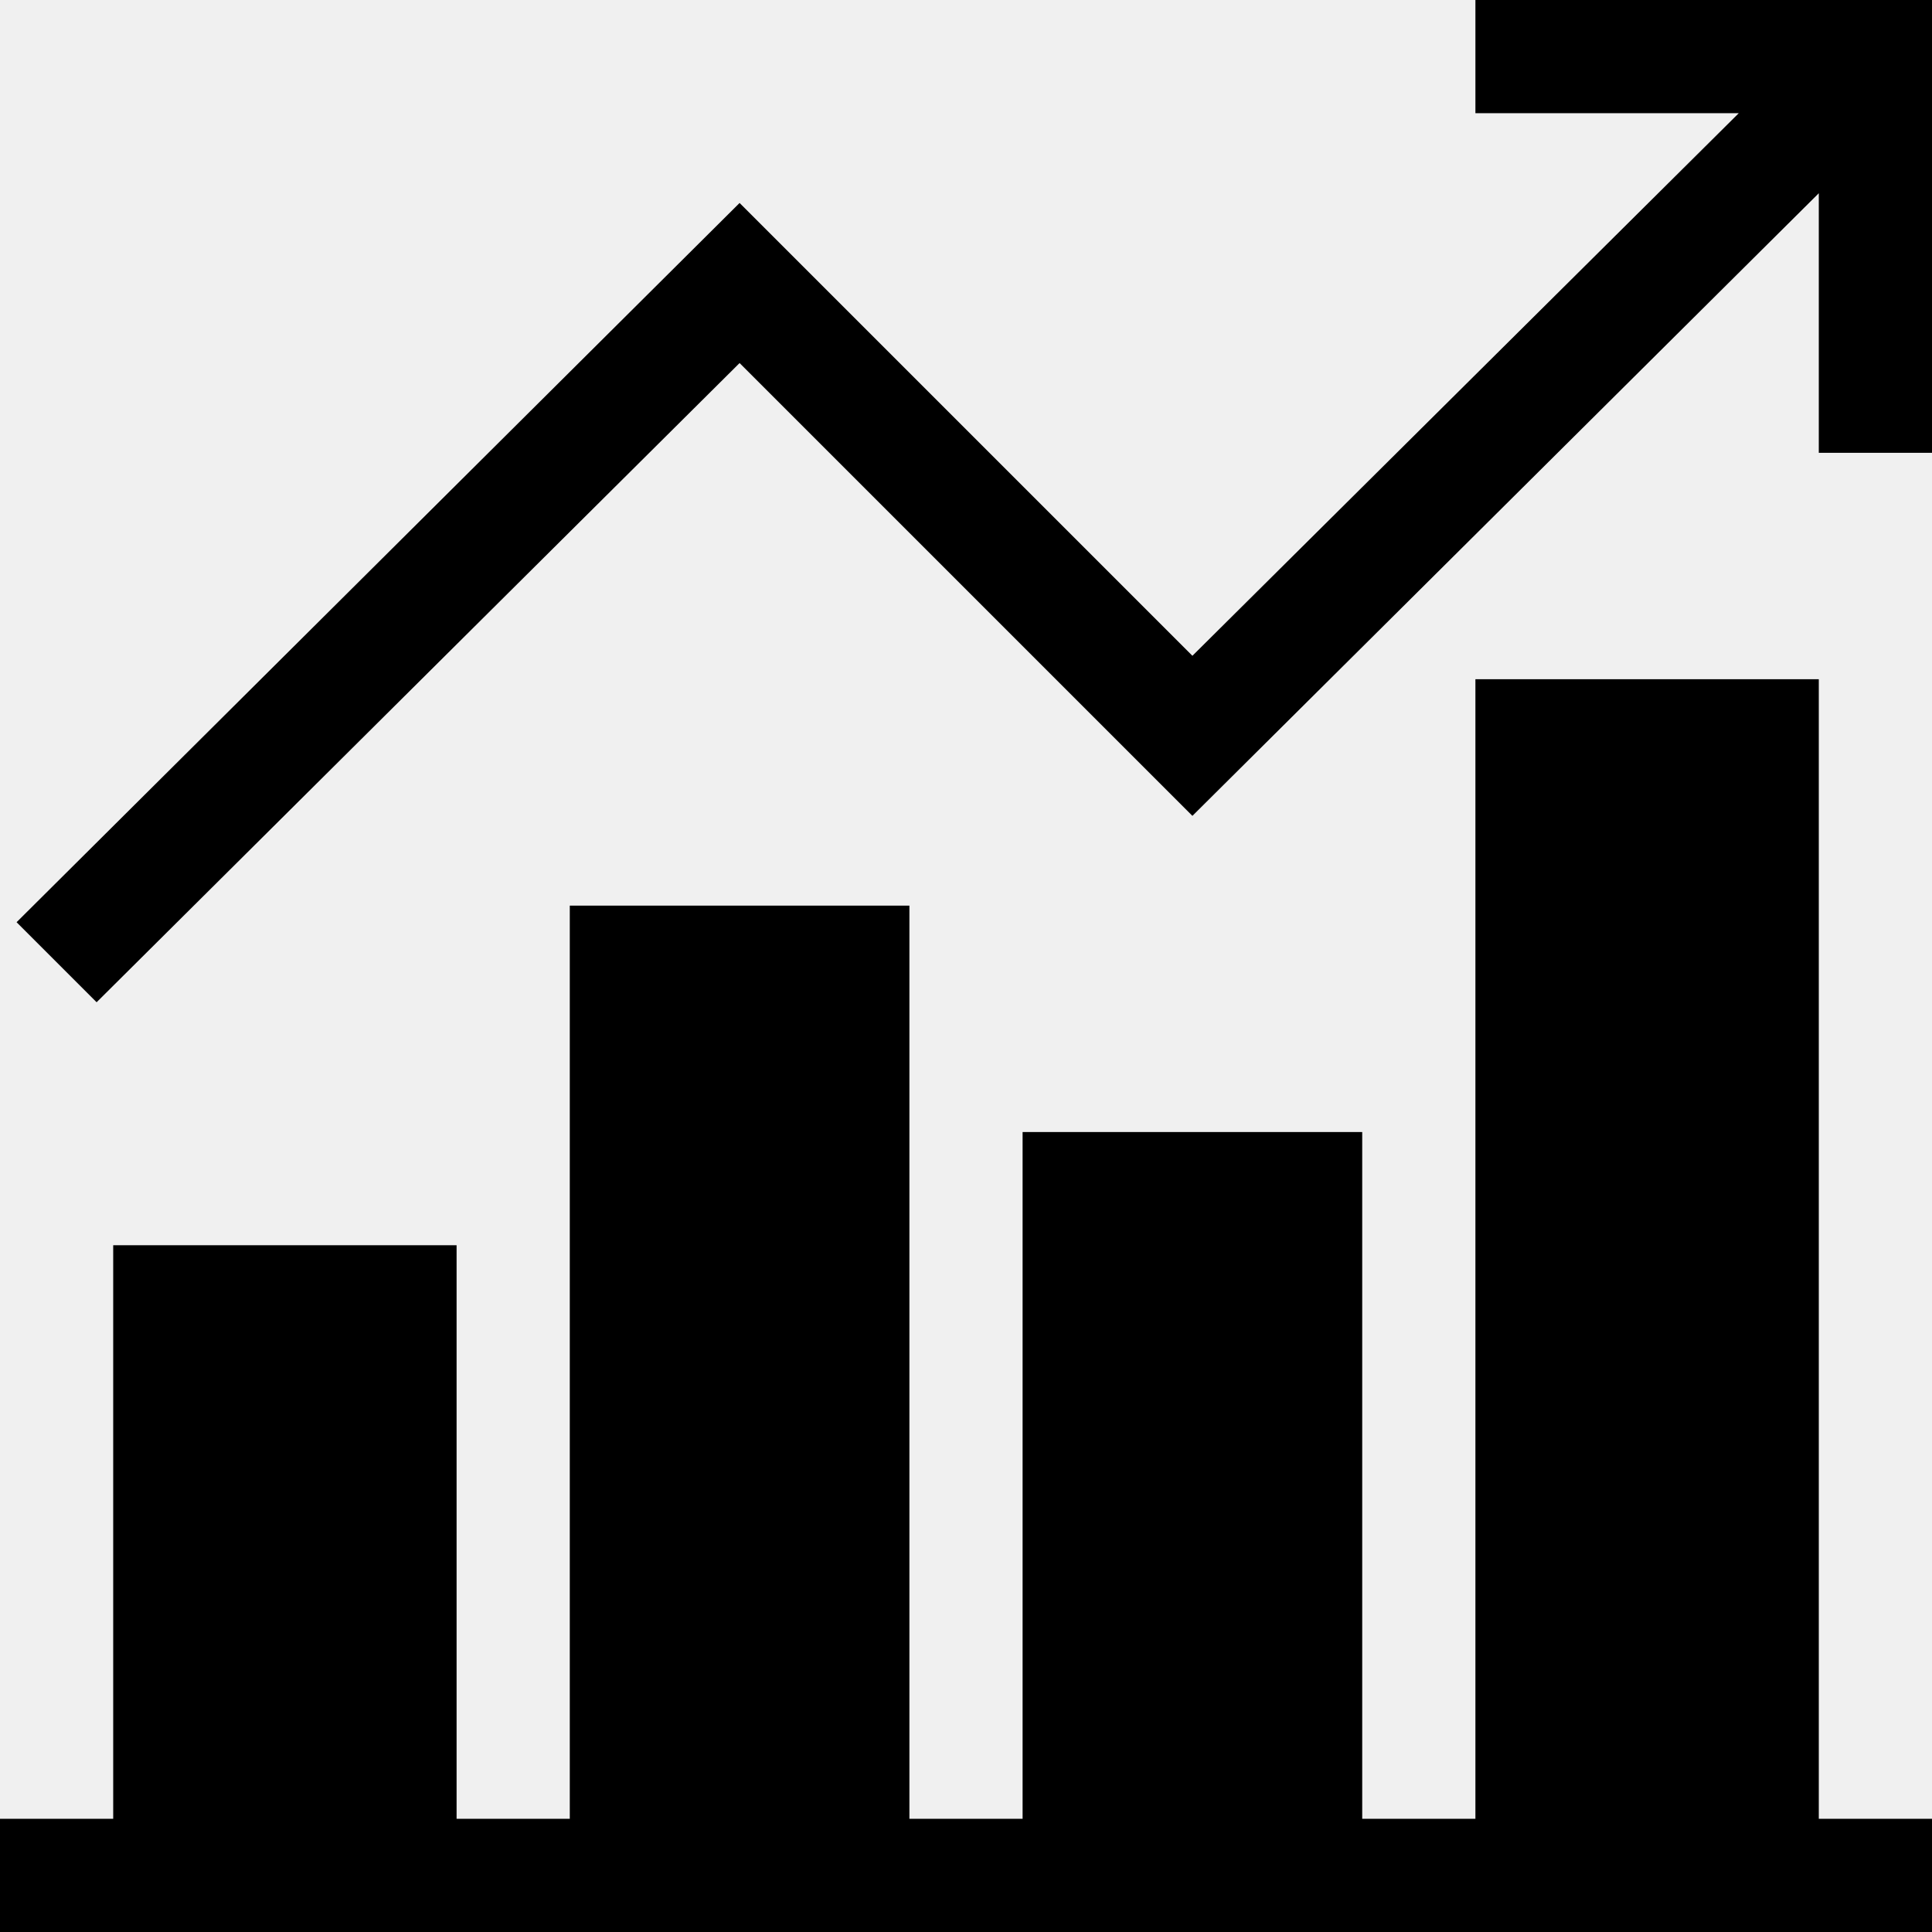
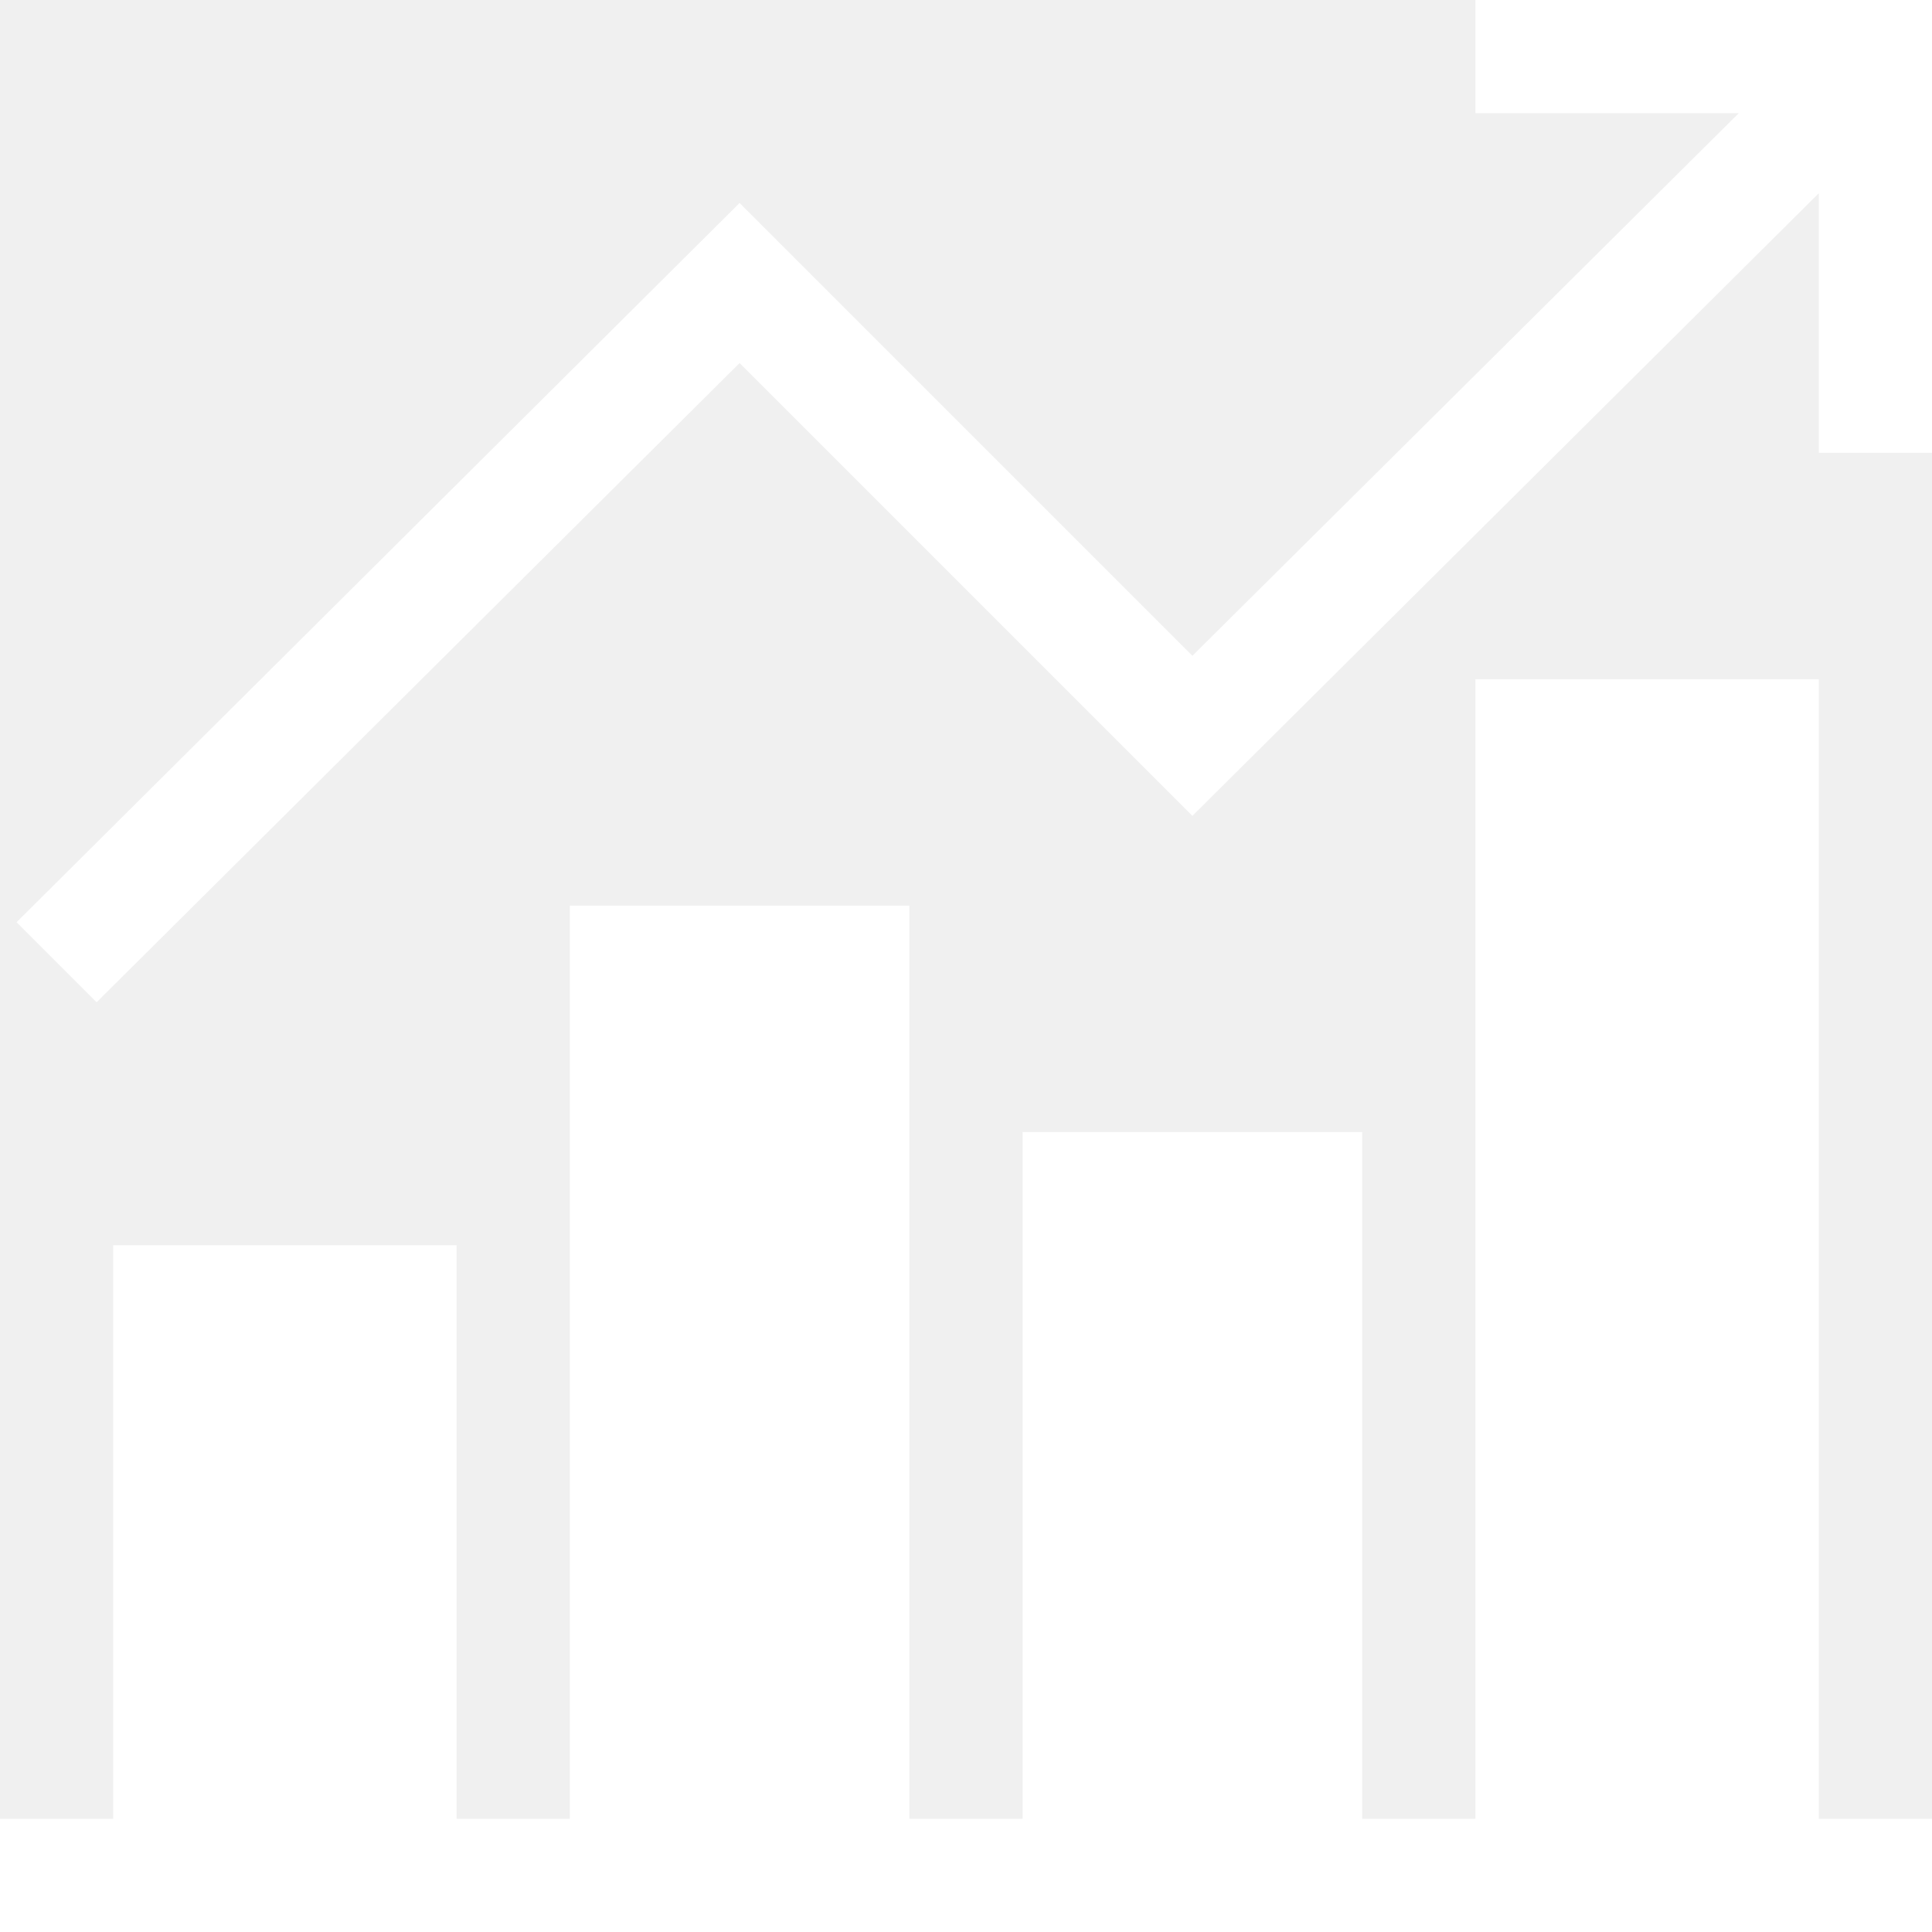
- <svg xmlns="http://www.w3.org/2000/svg" id="Capa_1" enable-background="new 0 0 512 512" height="512" viewBox="0 0 512 512" width="512">
+ <svg xmlns="http://www.w3.org/2000/svg" fill="#fff" id="Capa_1" enable-background="new 0 0 512 512" height="512" viewBox="0 0 512 512" width="512">
  <g>
    <path d="m512 482h-30v-302h-91v302h-30v-182h-90v182h-30v-242h-90v242h-30v-152h-91v152h-30v30h512z" />
    <path d="m512 120v-120h-121v30h69.789l-144.789 143.789-120-120-191.605 190.606 21.21 21.21 170.395-169.394 120 120 166-165v68.789z" />
  </g>
</svg>
